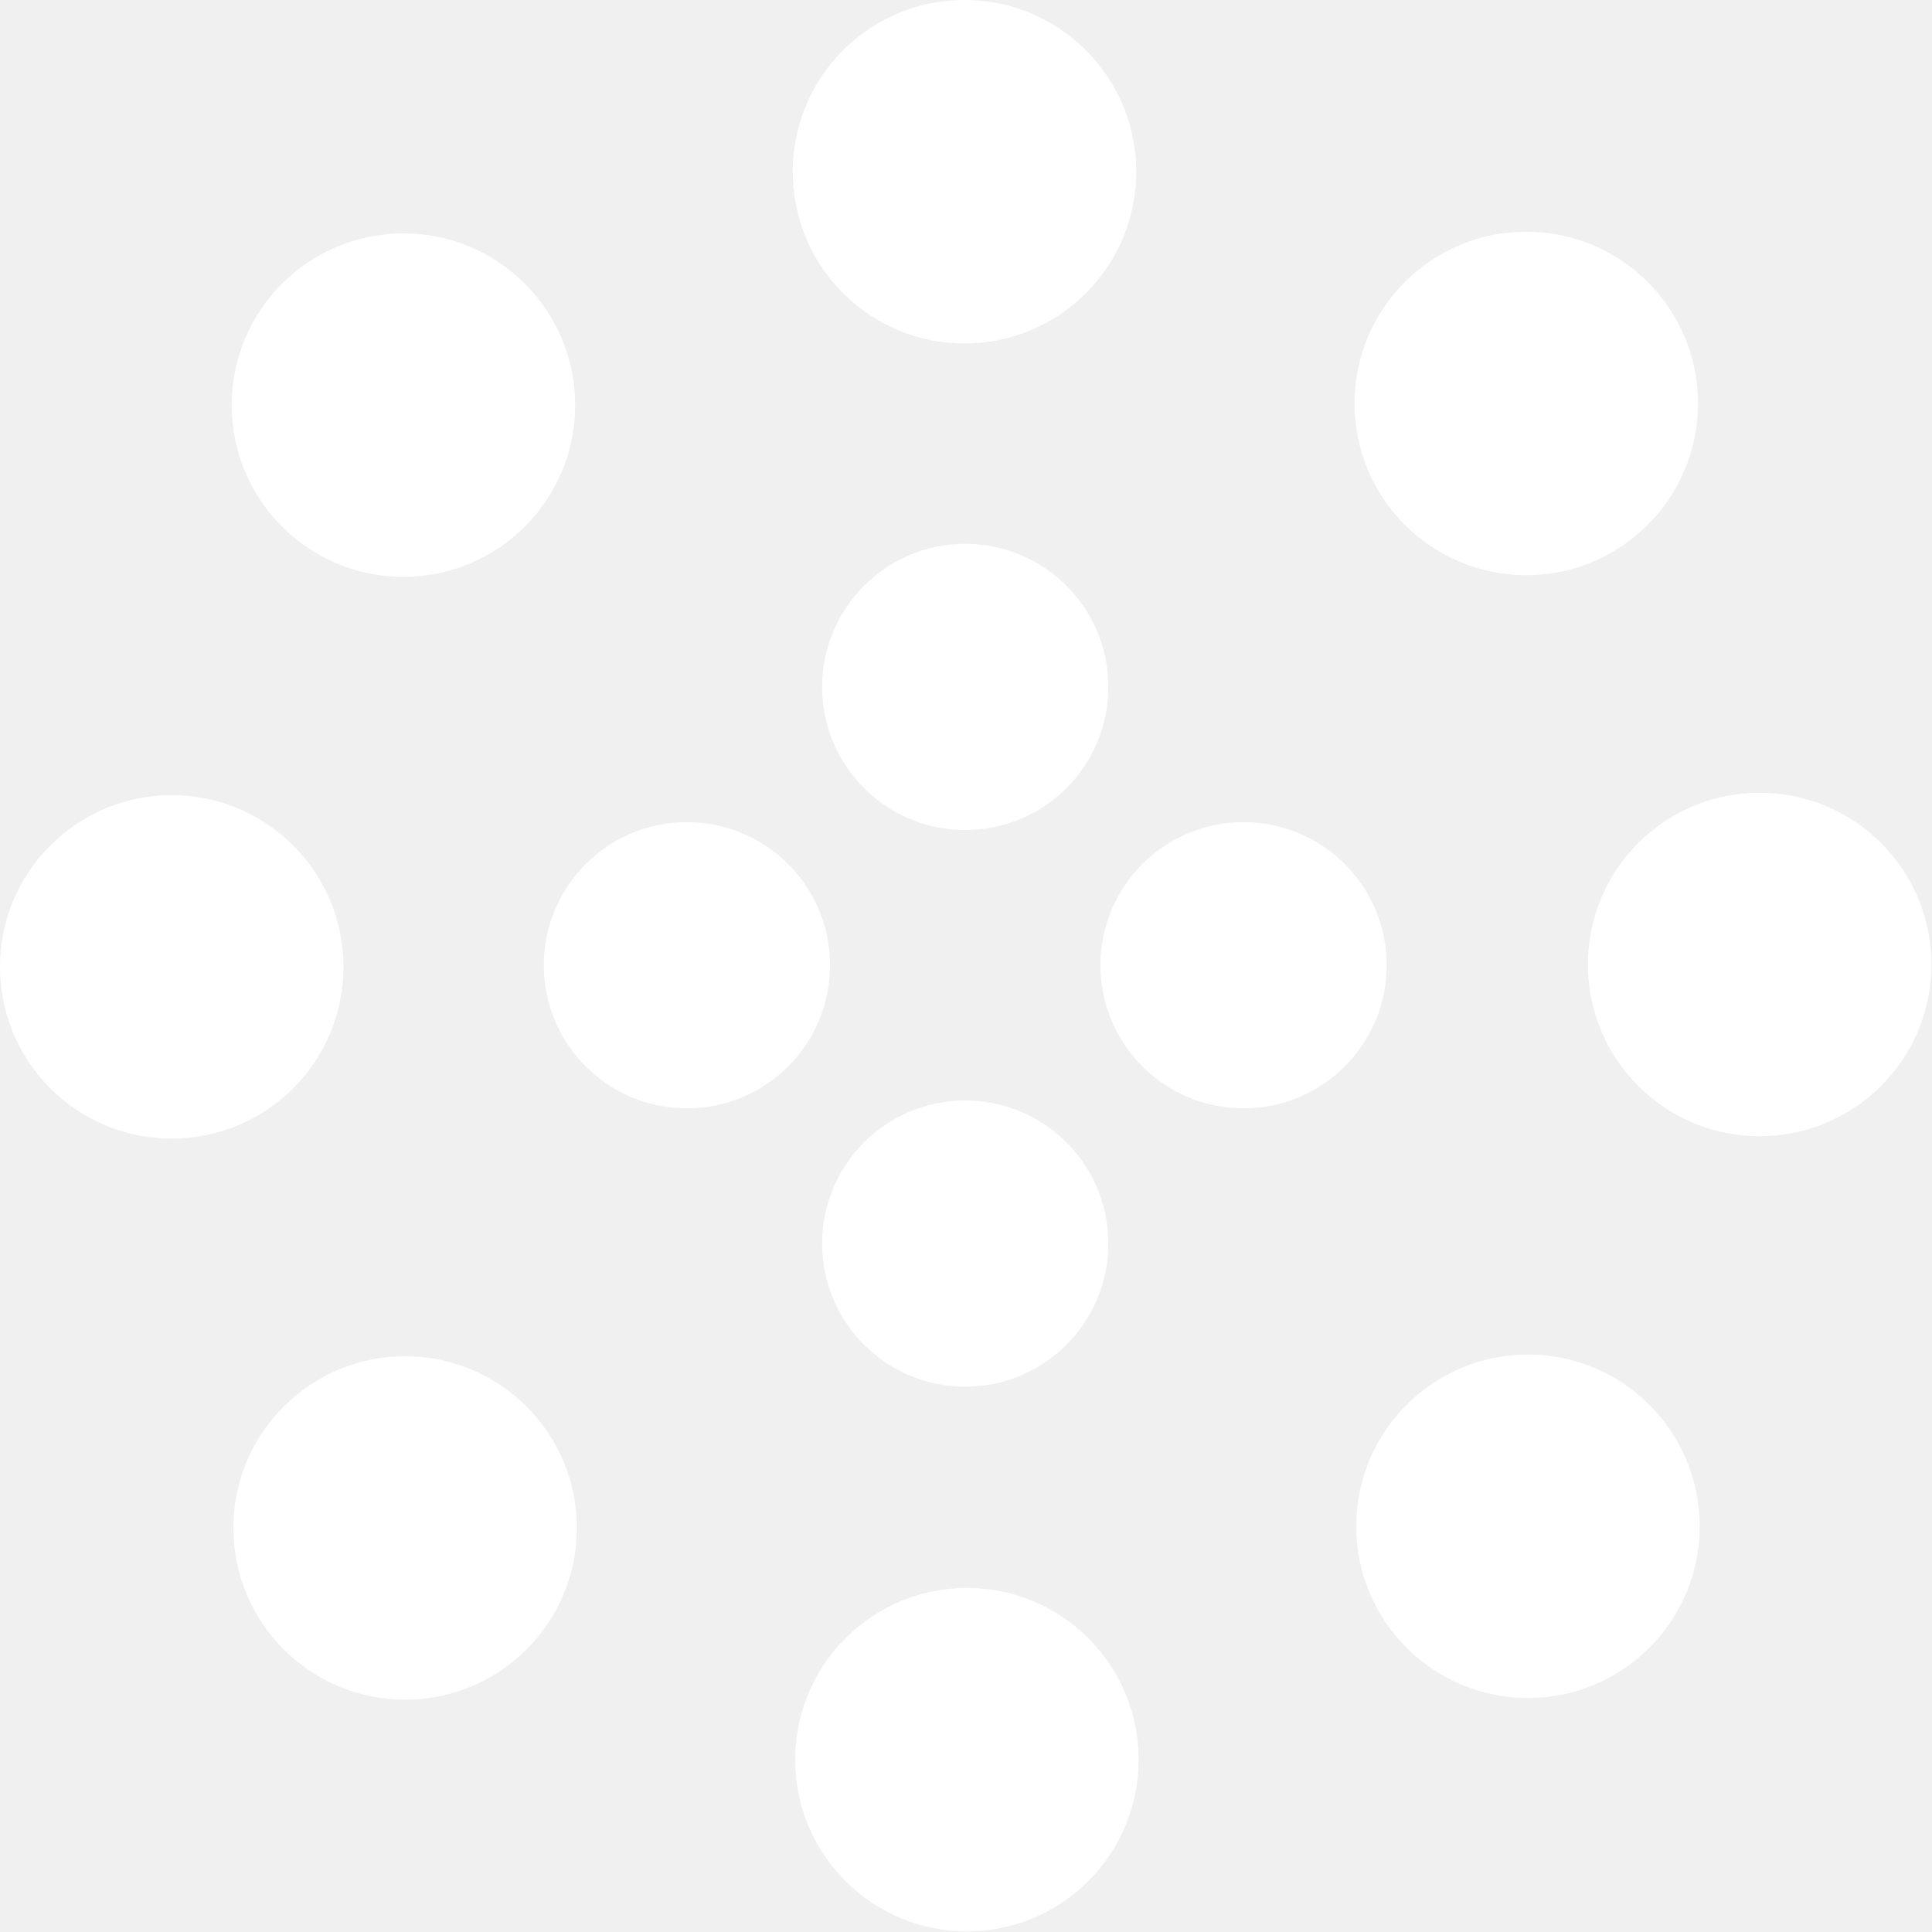
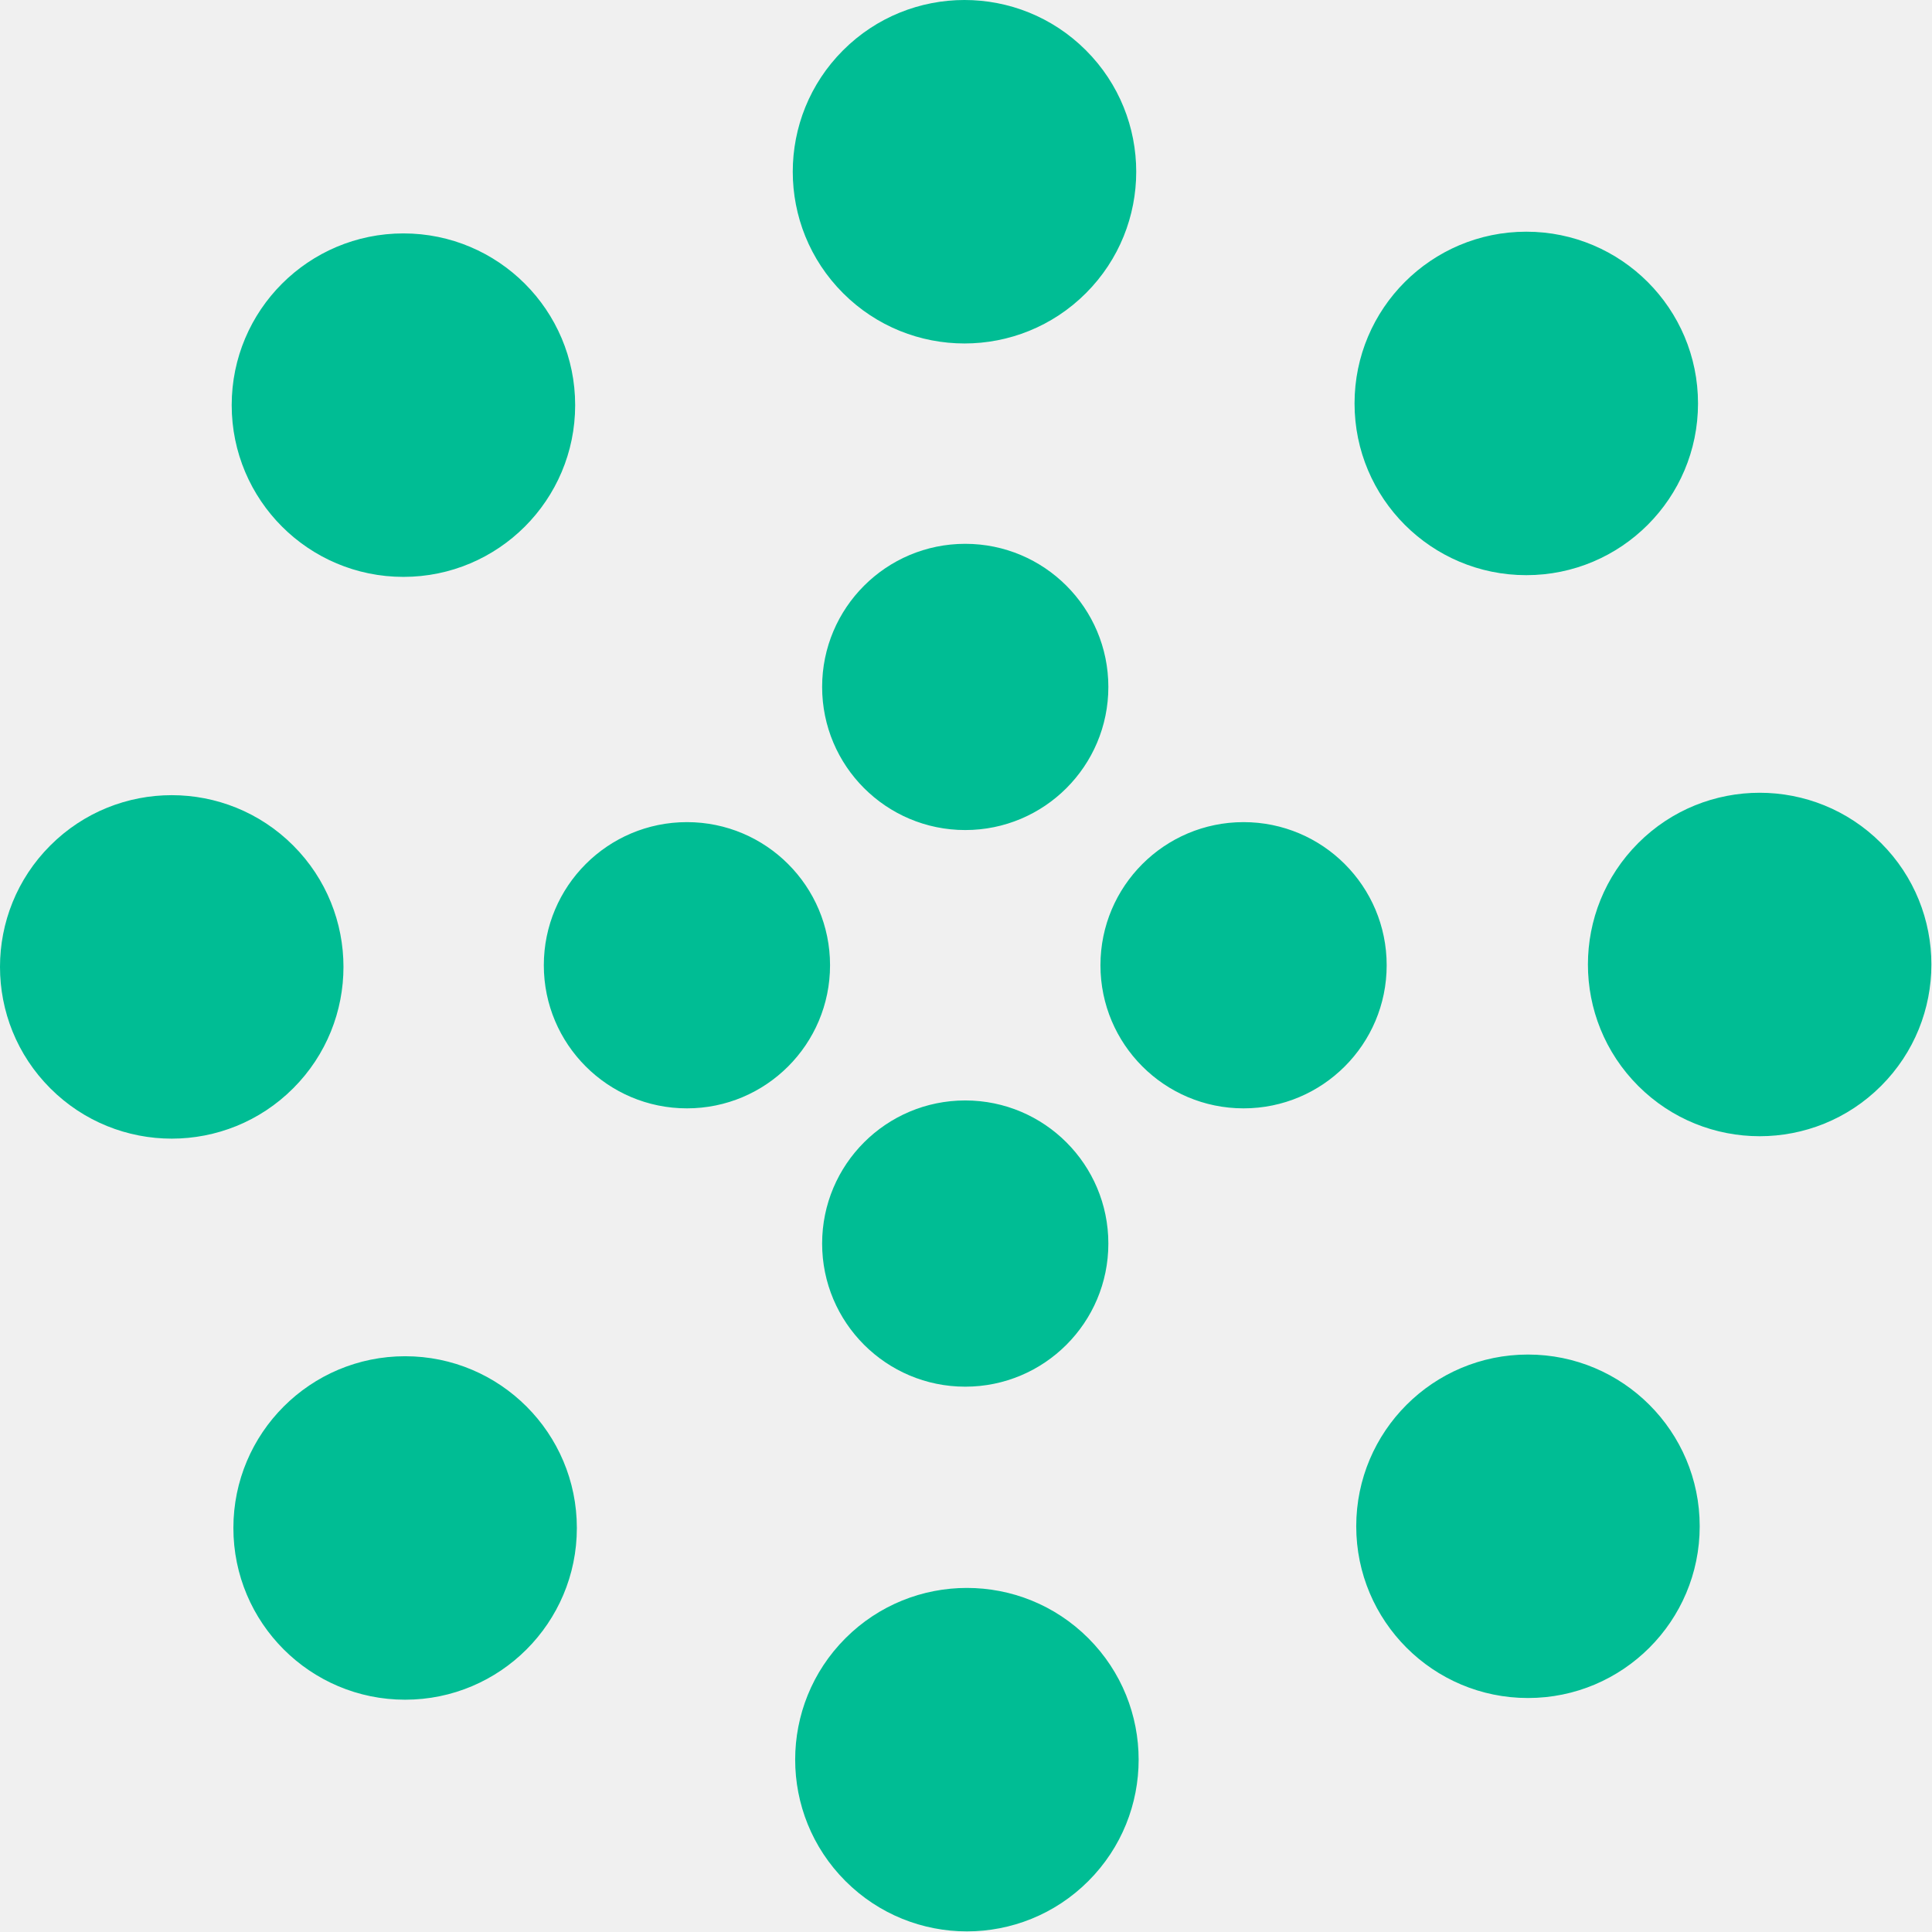
- <svg xmlns="http://www.w3.org/2000/svg" width="135" height="135" viewBox="0 0 135 135" fill="#fff">
+ <svg xmlns="http://www.w3.org/2000/svg" width="135" height="135" viewBox="0 0 135 135" fill="#00bd94">
  <path d="M67.447 58c5.523 0 10-4.477 10-10s-4.477-10-10-10-10 4.477-10 10 4.477 10 10 10zm9.448 9.447c0 5.523 4.477 10 10 10 5.522 0 10-4.477 10-10s-4.478-10-10-10c-5.523 0-10 4.477-10 10zm-9.448 9.448c-5.523 0-10 4.477-10 10 0 5.522 4.477 10 10 10s10-4.478 10-10c0-5.523-4.477-10-10-10zM58 67.447c0-5.523-4.477-10-10-10s-10 4.477-10 10 4.477 10 10 10 10-4.477 10-10z">
    <animateTransform attributeName="transform" type="rotate" from="0 67 67" to="-360 67 67" dur="2.5s" repeatCount="indefinite" />
  </path>
  <path d="M28.19 40.31c6.627 0 12-5.374 12-12 0-6.628-5.373-12-12-12-6.628 0-12 5.372-12 12 0 6.626 5.372 12 12 12zm30.72-19.825c4.686 4.687 12.284 4.687 16.97 0 4.686-4.686 4.686-12.284 0-16.97-4.686-4.687-12.284-4.687-16.97 0-4.687 4.686-4.687 12.284 0 16.97zm35.74 7.705c0 6.627 5.37 12 12 12 6.626 0 12-5.373 12-12 0-6.628-5.374-12-12-12-6.63 0-12 5.372-12 12zm19.822 30.72c-4.686 4.686-4.686 12.284 0 16.97 4.687 4.686 12.285 4.686 16.97 0 4.687-4.686 4.687-12.284 0-16.97-4.685-4.687-12.283-4.687-16.97 0zm-7.704 35.74c-6.627 0-12 5.37-12 12 0 6.626 5.373 12 12 12s12-5.374 12-12c0-6.63-5.373-12-12-12zm-30.72 19.822c-4.686-4.686-12.284-4.686-16.97 0-4.686 4.687-4.686 12.285 0 16.97 4.686 4.687 12.284 4.687 16.97 0 4.687-4.685 4.687-12.283 0-16.97zm-35.74-7.704c0-6.627-5.372-12-12-12-6.626 0-12 5.373-12 12s5.374 12 12 12c6.628 0 12-5.373 12-12zm-19.823-30.72c4.687-4.686 4.687-12.284 0-16.97-4.686-4.686-12.284-4.686-16.97 0-4.687 4.686-4.687 12.284 0 16.97 4.686 4.687 12.284 4.687 16.97 0z">
    <animateTransform attributeName="transform" type="rotate" from="0 67 67" to="360 67 67" dur="8s" repeatCount="indefinite" />
  </path>
</svg>
